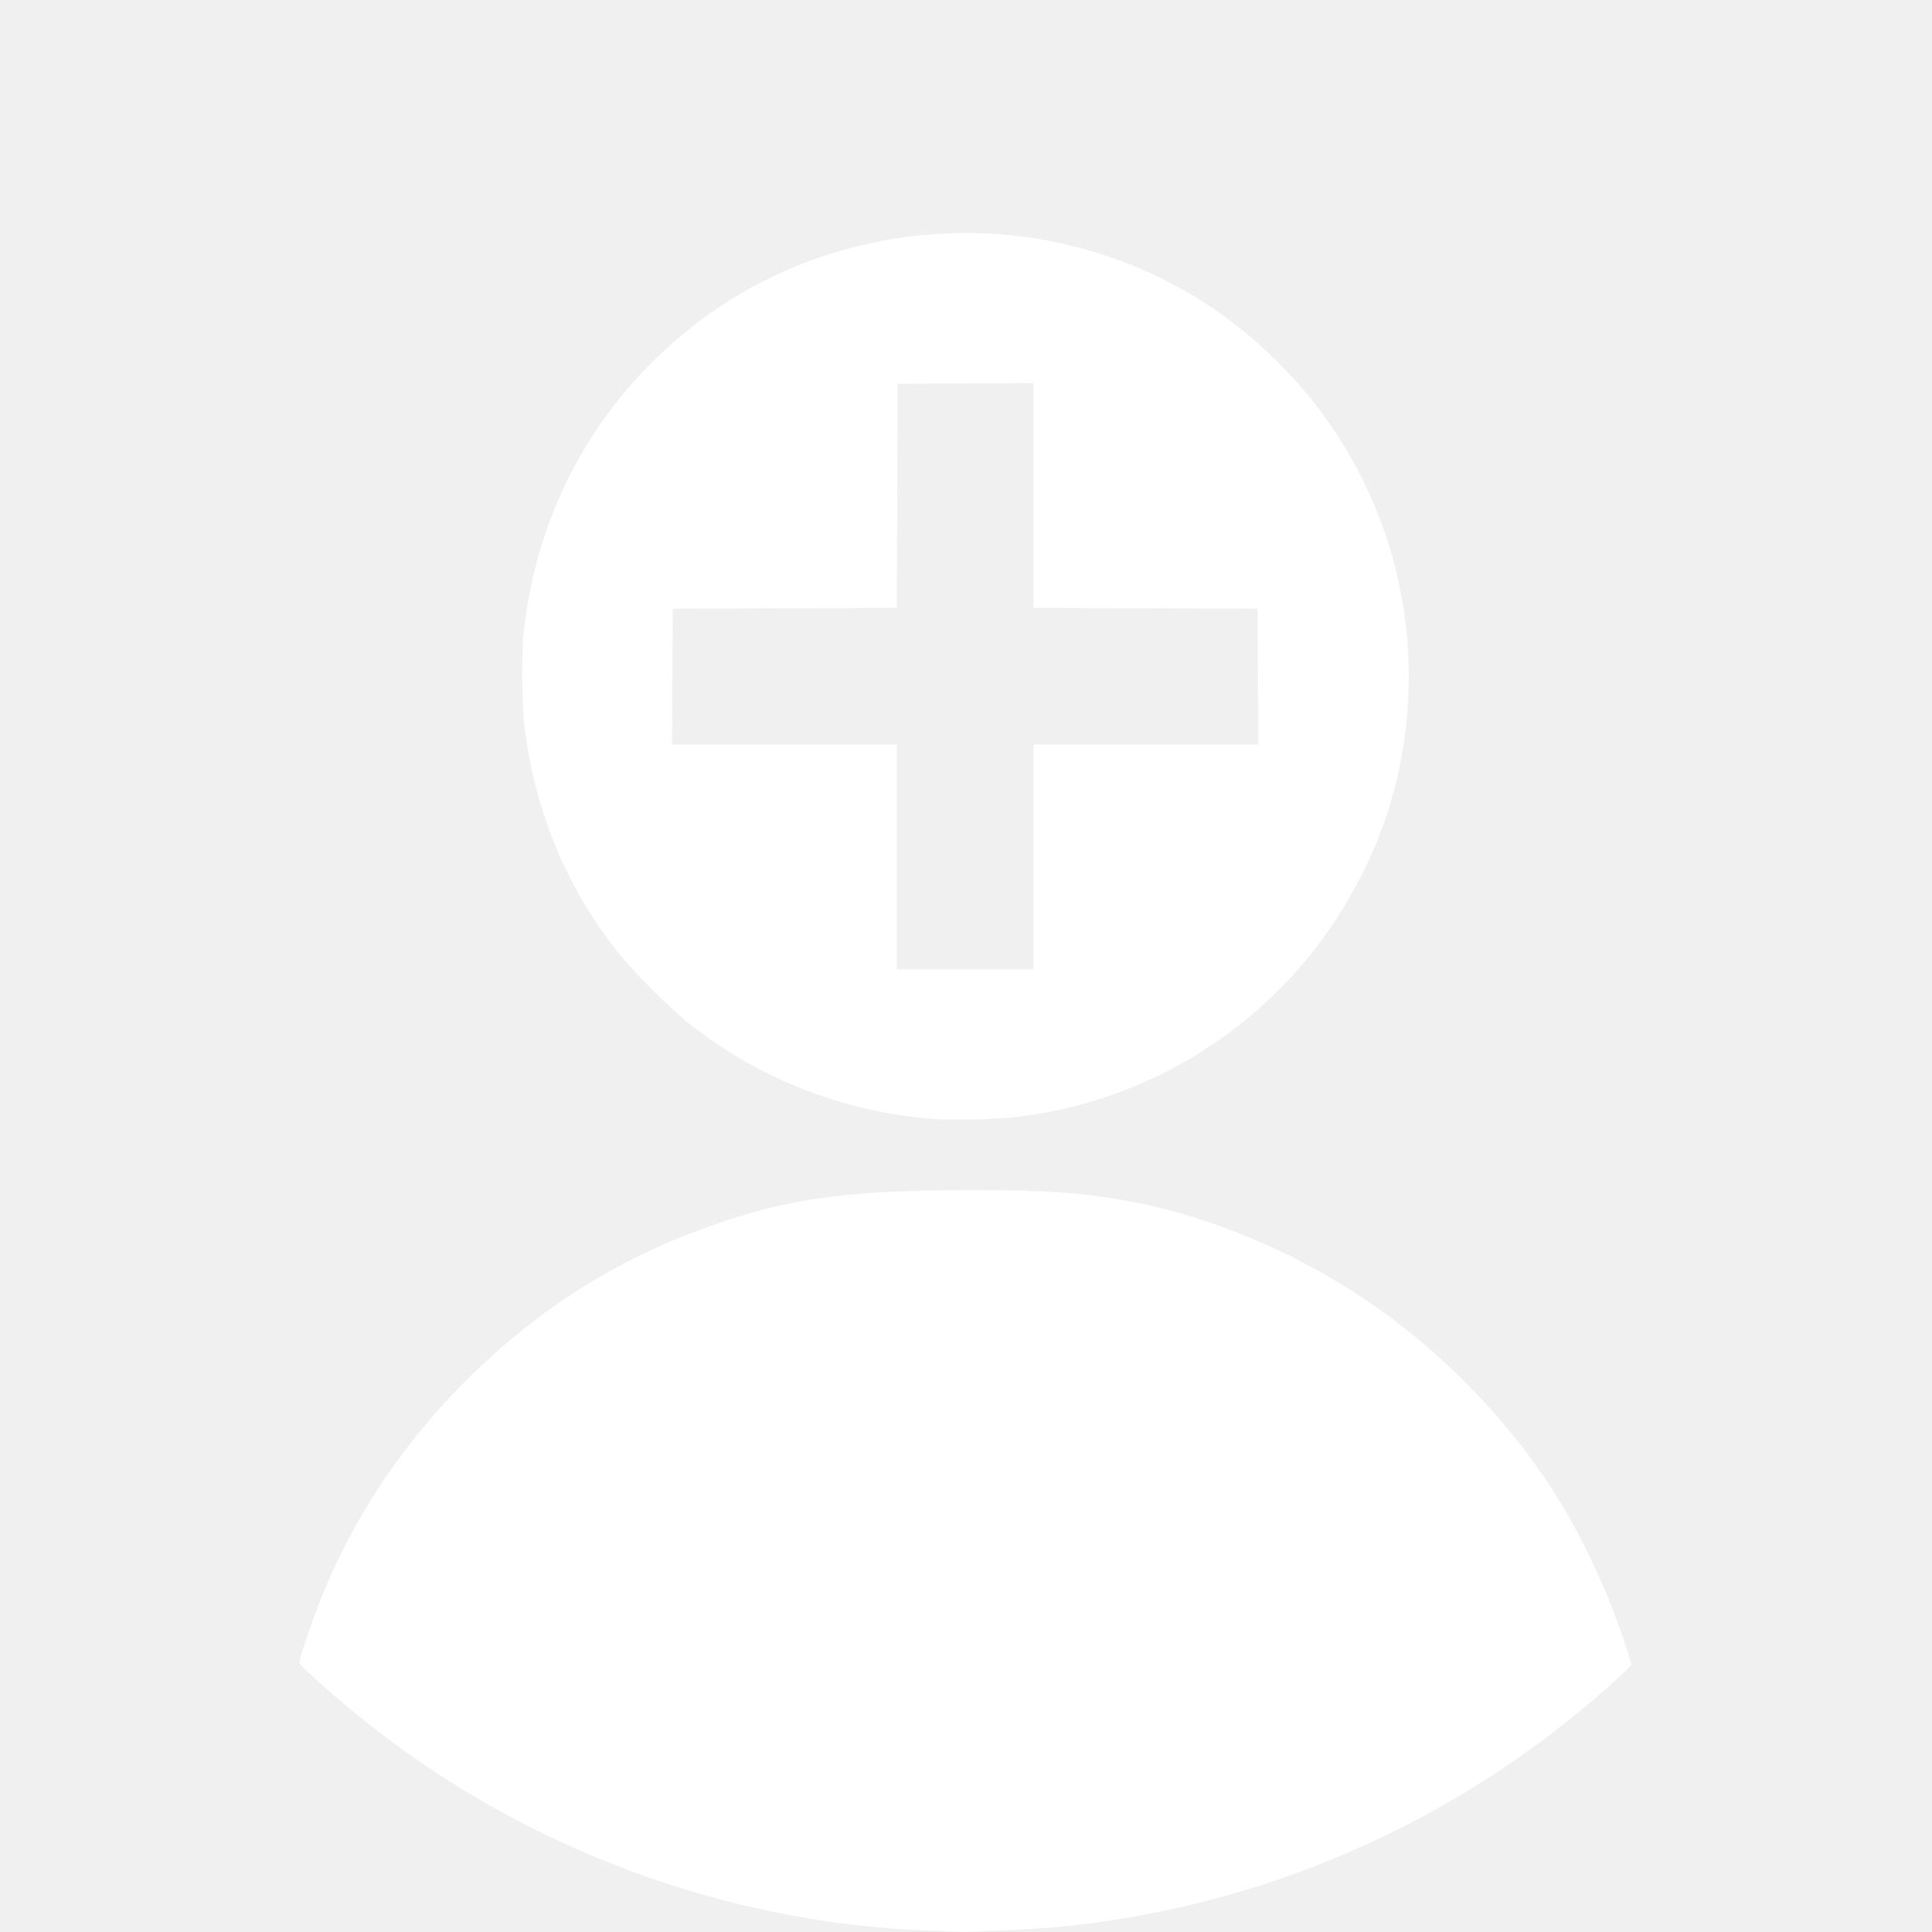
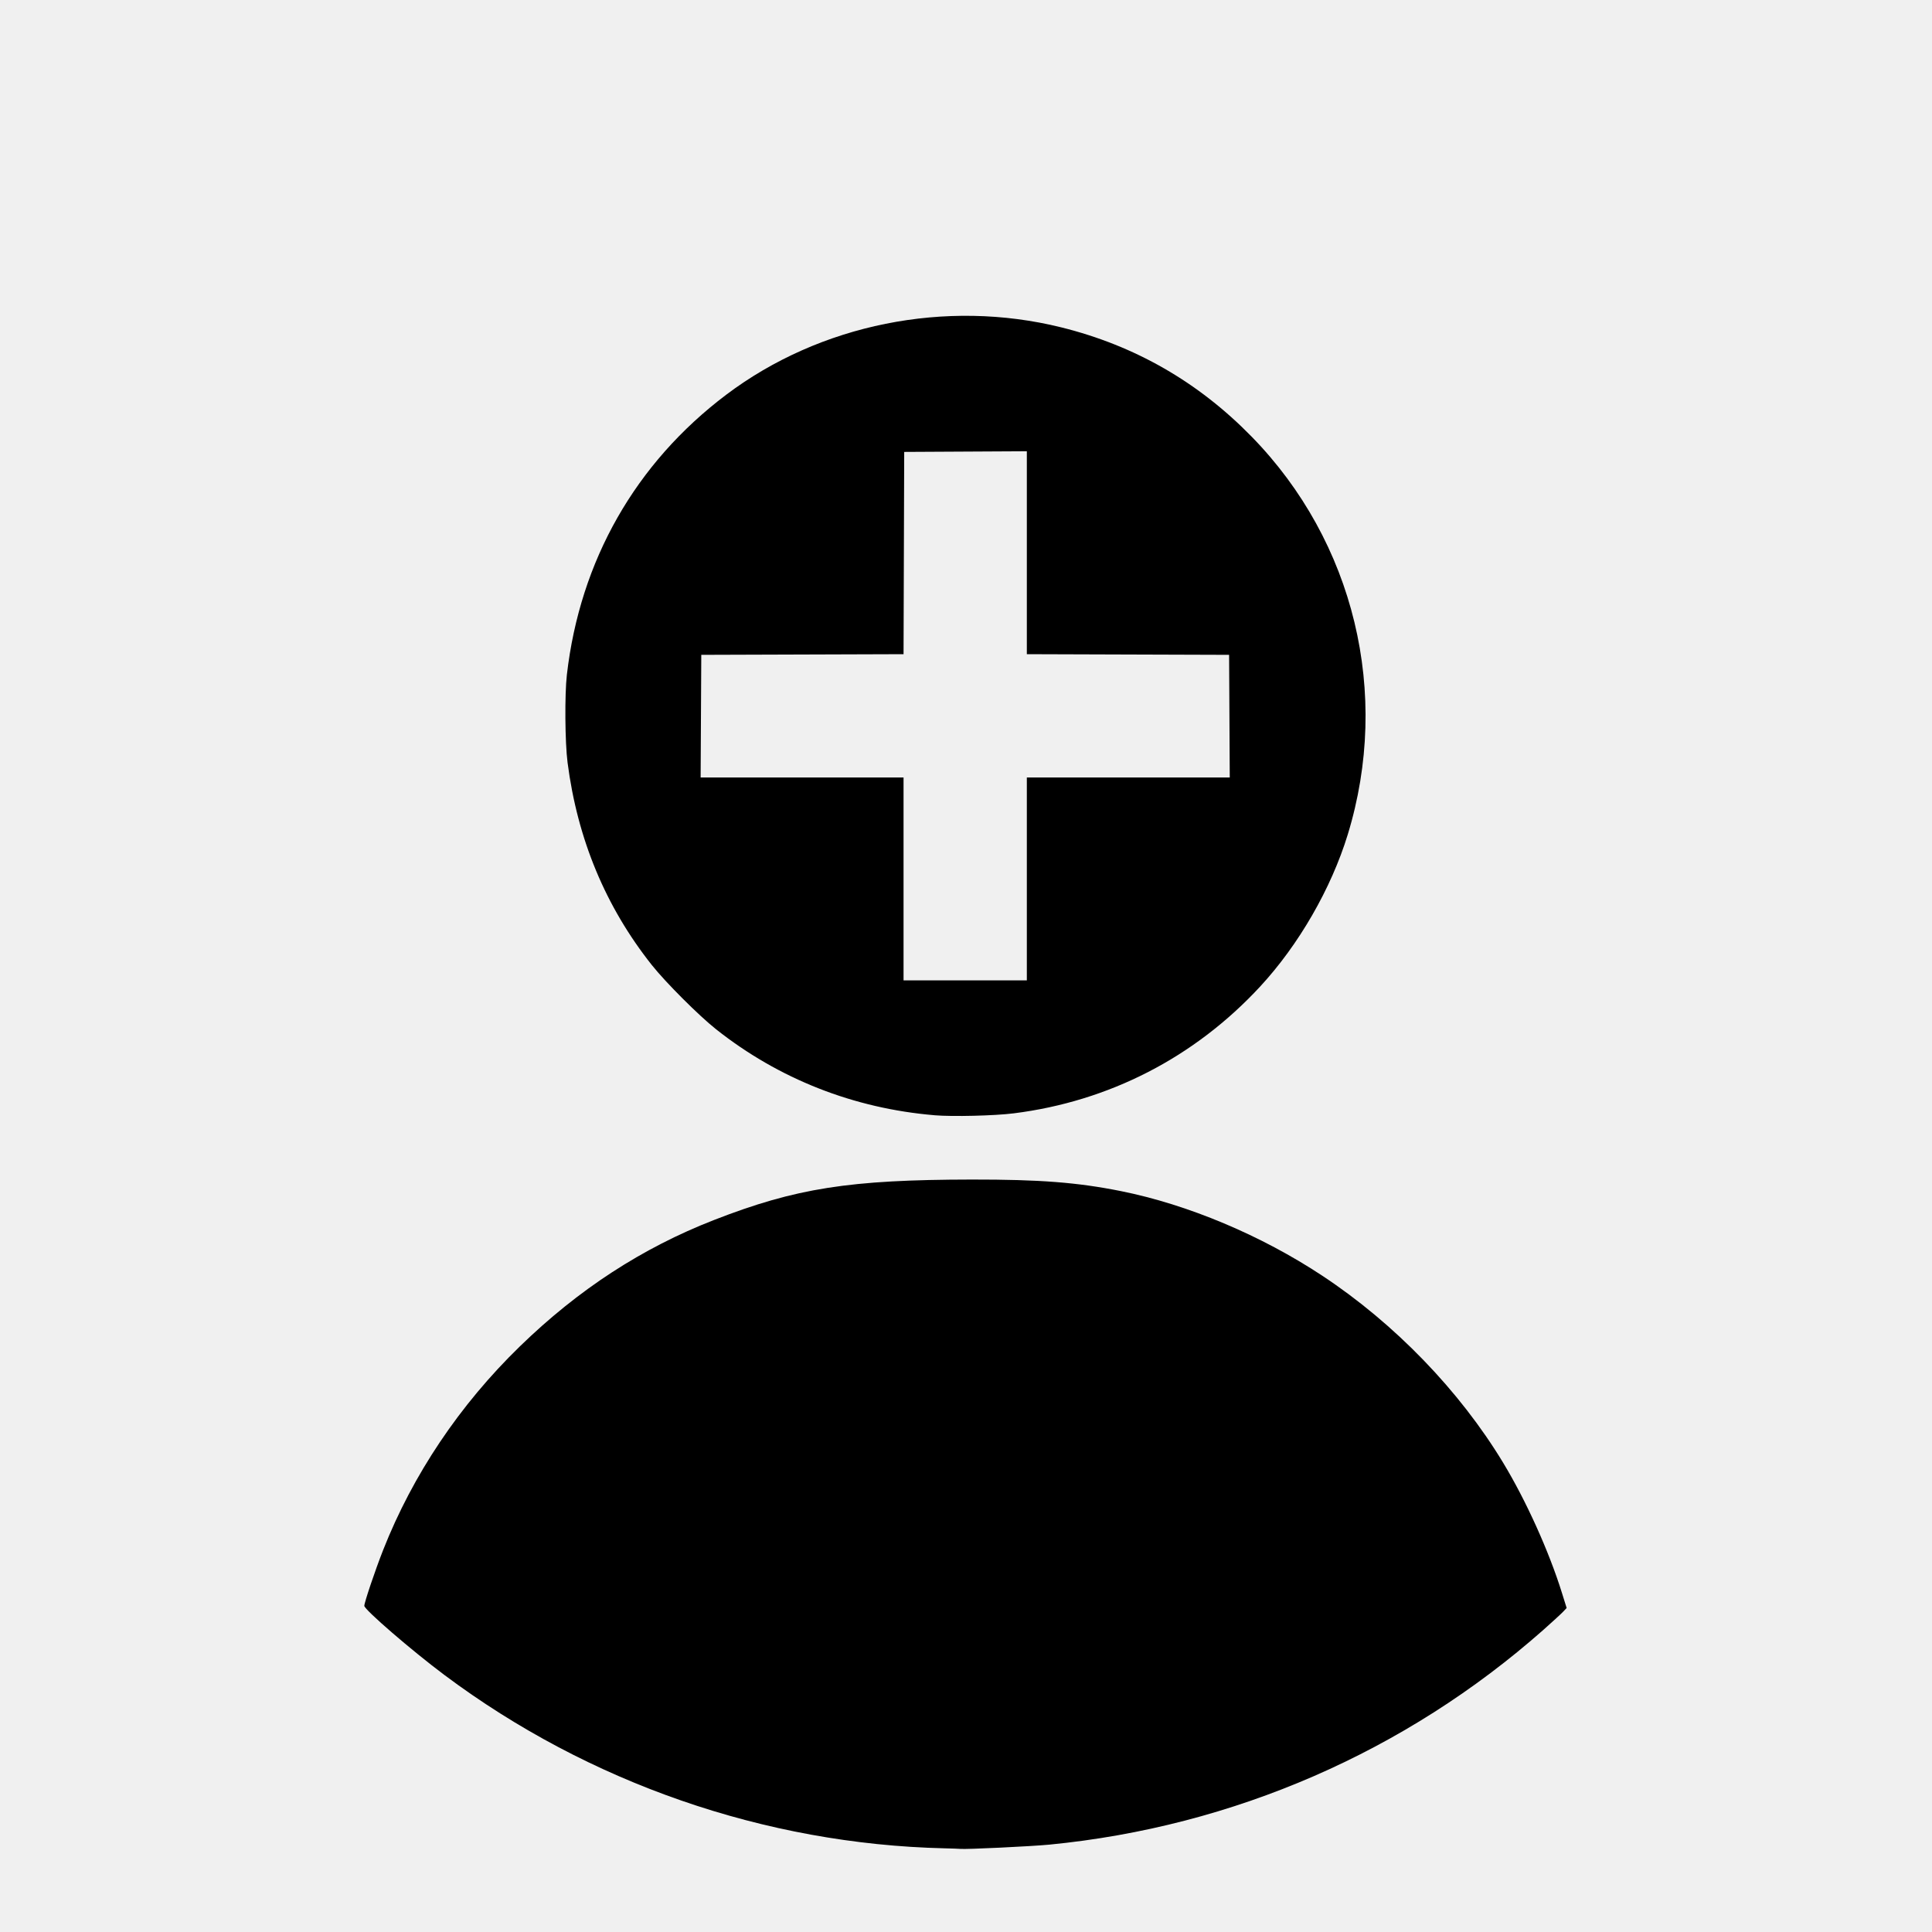
<svg xmlns="http://www.w3.org/2000/svg" width="63.5mm" height="63.5mm" viewBox="0 0 63.5 63.5" version="1.1" id="svg8">
  <defs id="defs2">
    <filter id="filter832" style="color-interpolation-filters:sRGB">
      <feColorMatrix id="feColorMatrix830" result="fbSourceGraphic" values="1 0 0 0 0 0 1 0 0 0 0 0 1 0 0 -0.21 -0.72 -0.07 2 0 " />
      <feColorMatrix id="feColorMatrix834" values="0 0 0 -1 0 0 0 0 -1 0 0 0 0 -1 0 0 0 0 1 0" in="fbSourceGraphic" result="fbSourceGraphicAlpha" />
      <feColorMatrix in="fbSourceGraphic" result="fbSourceGraphic" values="1 0 0 0 0 0 1 0 0 0 0 0 1 0 0 -0.21 -0.72 -0.07 2 0 " id="feColorMatrix836" />
      <feColorMatrix id="feColorMatrix838" values="0 0 0 -1 0 0 0 0 -1 0 0 0 0 -1 0 0 0 0 1 0" in="fbSourceGraphic" result="fbSourceGraphicAlpha" />
      <feColorMatrix in="fbSourceGraphic" result="fbSourceGraphic" values="0 0 1 0 0 0 1 0 0 0 1 0 0 0 0 -0.21 -0.72 -0.07 2 0 " id="feColorMatrix840" />
      <feColorMatrix id="feColorMatrix842" values="0 0 0 -1 0 0 0 0 -1 0 0 0 0 -1 0 0 0 0 1 0" in="fbSourceGraphic" result="fbSourceGraphicAlpha" />
      <feColorMatrix in="fbSourceGraphic" result="color2" values="0 0 1 0 0 0 1 0 0 0 1 0 0 0 0 -0.21 -0.72 -0.07 2 0 " id="feColorMatrix844" />
    </filter>
    <clipPath id="clipPath841" clipPathUnits="userSpaceOnUse">
      <circle r="26.794" cy="171.031" cx="128.952" id="circle843" style="opacity:1;fill:#ffff00;fill-opacity:1;stroke:none;stroke-width:1;stroke-linejoin:round;stroke-miterlimit:4;stroke-dasharray:none;stroke-dashoffset:0;stroke-opacity:1" />
    </clipPath>
    <clipPath clipPathUnits="userSpaceOnUse" id="clipPath868">
      <rect style="opacity:1;fill:none;fill-opacity:1;stroke:#000000;stroke-width:1;stroke-linejoin:round;stroke-miterlimit:4;stroke-dasharray:none;stroke-dashoffset:0;stroke-opacity:1" id="rect870" width="63.5" height="70.556" x="36.286" y="116.201" />
    </clipPath>
    <clipPath clipPathUnits="userSpaceOnUse" id="clipPath872">
      <rect style="opacity:1;fill:none;fill-opacity:1;stroke:#000000;stroke-width:1;stroke-linejoin:round;stroke-miterlimit:4;stroke-dasharray:none;stroke-dashoffset:0;stroke-opacity:1" id="rect874" width="63.5" height="70.556" x="36.286" y="116.201" />
    </clipPath>
    <clipPath clipPathUnits="userSpaceOnUse" id="clipPath876">
      <rect style="opacity:1;fill:none;fill-opacity:1;stroke:#000000;stroke-width:1;stroke-linejoin:round;stroke-miterlimit:4;stroke-dasharray:none;stroke-dashoffset:0;stroke-opacity:1" id="rect878" width="63.5" height="70.556" x="36.286" y="116.201" />
    </clipPath>
    <clipPath clipPathUnits="userSpaceOnUse" id="clipPath837">
      <rect style="opacity:1;fill:#000000;fill-opacity:1;stroke:#fffffa;stroke-width:0.116;stroke-linejoin:round;stroke-miterlimit:4;stroke-dasharray:none;stroke-dashoffset:0;stroke-opacity:1" id="rect839" width="65.569" height="65.569" x="34.212" y="121.183" />
    </clipPath>
    <clipPath clipPathUnits="userSpaceOnUse" id="clipPath876-3">
      <rect style="opacity:1;fill:none;fill-opacity:1;stroke:#000000;stroke-width:1;stroke-linejoin:round;stroke-miterlimit:4;stroke-dasharray:none;stroke-dashoffset:0;stroke-opacity:1" id="rect878-6" width="63.5" height="70.556" x="36.286" y="116.201" />
    </clipPath>
    <clipPath clipPathUnits="userSpaceOnUse" id="clipPath872-7">
      <rect style="opacity:1;fill:none;fill-opacity:1;stroke:#000000;stroke-width:1;stroke-linejoin:round;stroke-miterlimit:4;stroke-dasharray:none;stroke-dashoffset:0;stroke-opacity:1" id="rect874-5" width="63.5" height="70.556" x="36.286" y="116.201" />
    </clipPath>
    <clipPath clipPathUnits="userSpaceOnUse" id="clipPath868-3">
      <rect style="opacity:1;fill:none;fill-opacity:1;stroke:#000000;stroke-width:1;stroke-linejoin:round;stroke-miterlimit:4;stroke-dasharray:none;stroke-dashoffset:0;stroke-opacity:1" id="rect870-5" width="63.5" height="70.556" x="36.286" y="116.201" />
    </clipPath>
    <clipPath clipPathUnits="userSpaceOnUse" id="clipPath865">
      <circle style="opacity:1;fill:#ff00ff;fill-opacity:1;stroke:none;stroke-width:2.475;stroke-linejoin:round;stroke-miterlimit:4;stroke-dasharray:none;stroke-dashoffset:0;stroke-opacity:1" id="circle867" cx="55.374" cy="132.701" r="31.75" />
    </clipPath>
  </defs>
  <g id="layer1" transform="translate(-23.62351,-100.9513)">
-     <path style="opacity:1;fill:#ffffff;fill-opacity:1;stroke:none;stroke-width:0.354;stroke-linejoin:round;stroke-miterlimit:4;stroke-dasharray:none;stroke-dashoffset:0;stroke-opacity:1" d="m 54.23,137.723 c -2.944,-0.247 -5.674,-1.322 -7.958,-3.132 -0.631,-0.5 -1.84,-1.71 -2.34,-2.34 -1.684,-2.124 -2.707,-4.585 -3.067,-7.372 -0.094,-0.73 -0.108,-2.477 -0.025,-3.198 0.478,-4.155 2.499,-7.706 5.806,-10.2 3.41,-2.571 7.994,-3.493 12.195,-2.452 2.683,0.665 4.99,1.988 6.938,3.982 3.738,3.826 5.073,9.357 3.498,14.493 -0.603,1.965 -1.783,4.012 -3.188,5.531 -2.388,2.581 -5.5,4.182 -8.976,4.619 -0.702,0.088 -2.225,0.125 -2.883,0.07 z m 3.361,-8.606 v -3.695 h 3.695 3.695 l -0.012,-2.233 -0.012,-2.233 -3.683,-0.012 -3.683,-0.012 v -3.695 -3.695 l -2.233,0.012 -2.233,0.012 -0.012,3.683 -0.012,3.683 -3.683,0.012 -3.683,0.012 -0.012,2.233 -0.012,2.233 h 3.695 3.695 v 3.695 3.695 h 2.245 2.245 z" id="path877" />
-     <path style="opacity:1;fill:#ffffff;fill-opacity:1;stroke:none;stroke-width:0.354;stroke-linejoin:round;stroke-miterlimit:4;stroke-dasharray:none;stroke-dashoffset:0;stroke-opacity:1" d="m 54.58,164.42 c -6.517,-0.153 -12.941,-2.38 -18.194,-6.307 -1.197,-0.895 -2.923,-2.385 -2.923,-2.523 0,-0.124 0.395,-1.295 0.687,-2.036 1.08,-2.741 2.787,-5.284 4.979,-7.414 2.132,-2.072 4.45,-3.581 7.065,-4.6 2.986,-1.163 4.936,-1.469 9.392,-1.475 2.471,-0.003 3.842,0.103 5.426,0.42 2.448,0.49 5.118,1.613 7.346,3.087 2.633,1.743 4.988,4.179 6.576,6.801 0.837,1.381 1.672,3.23 2.143,4.741 l 0.173,0.554 -0.133,0.141 c -0.073,0.077 -0.396,0.373 -0.717,0.658 -5.023,4.44 -11.293,7.166 -17.984,7.819 -0.66,0.064 -3.065,0.179 -3.251,0.155 -0.039,-0.005 -0.302,-0.014 -0.585,-0.021 z" id="path879" />
+     <g id="g845" transform="matrix(0.9025,0,0,0.9025,5.397201,13.31134)" style="stroke-width:1.108">
+       <path id="path877" d="m 54.23,137.723 c -2.944,-0.247 -5.674,-1.322 -7.958,-3.132 -0.631,-0.5 -1.84,-1.71 -2.34,-2.34 -1.684,-2.124 -2.707,-4.585 -3.067,-7.372 -0.094,-0.73 -0.108,-2.477 -0.025,-3.198 0.478,-4.155 2.499,-7.706 5.806,-10.2 3.41,-2.571 7.994,-3.493 12.195,-2.452 2.683,0.665 4.99,1.988 6.938,3.982 3.738,3.826 5.073,9.357 3.498,14.493 -0.603,1.965 -1.783,4.012 -3.188,5.531 -2.388,2.581 -5.5,4.182 -8.976,4.619 -0.702,0.088 -2.225,0.125 -2.883,0.07 z m 3.361,-8.606 v -3.695 h 3.695 3.695 l -0.012,-2.233 -0.012,-2.233 -3.683,-0.012 -3.683,-0.012 v -3.695 -3.695 l -2.233,0.012 -2.233,0.012 -0.012,3.683 -0.012,3.683 -3.683,0.012 -3.683,0.012 -0.012,2.233 -0.012,2.233 h 3.695 3.695 v 3.695 3.695 h 2.245 2.245 z" style="opacity:1;fill:#000000;fill-opacity:1;stroke:none;stroke-width:0.392;stroke-linejoin:round;stroke-miterlimit:4;stroke-dasharray:none;stroke-dashoffset:0;stroke-opacity:1" />
+       <path id="path879" d="m 54.58,164.42 c -6.517,-0.153 -12.941,-2.38 -18.194,-6.307 -1.197,-0.895 -2.923,-2.385 -2.923,-2.523 0,-0.124 0.395,-1.295 0.687,-2.036 1.08,-2.741 2.787,-5.284 4.979,-7.414 2.132,-2.072 4.45,-3.581 7.065,-4.6 2.986,-1.163 4.936,-1.469 9.392,-1.475 2.471,-0.003 3.842,0.103 5.426,0.42 2.448,0.49 5.118,1.613 7.346,3.087 2.633,1.743 4.988,4.179 6.576,6.801 0.837,1.381 1.672,3.23 2.143,4.741 l 0.173,0.554 -0.133,0.141 c -0.073,0.077 -0.396,0.373 -0.717,0.658 -5.023,4.44 -11.293,7.166 -17.984,7.819 -0.66,0.064 -3.065,0.179 -3.251,0.155 -0.039,-0.005 -0.302,-0.014 -0.585,-0.021 z" style="opacity:1;fill:#000000;fill-opacity:1;stroke:none;stroke-width:0.392;stroke-linejoin:round;stroke-miterlimit:4;stroke-dasharray:none;stroke-dashoffset:0;stroke-opacity:1" />
+     </g>
  </g>
</svg>
